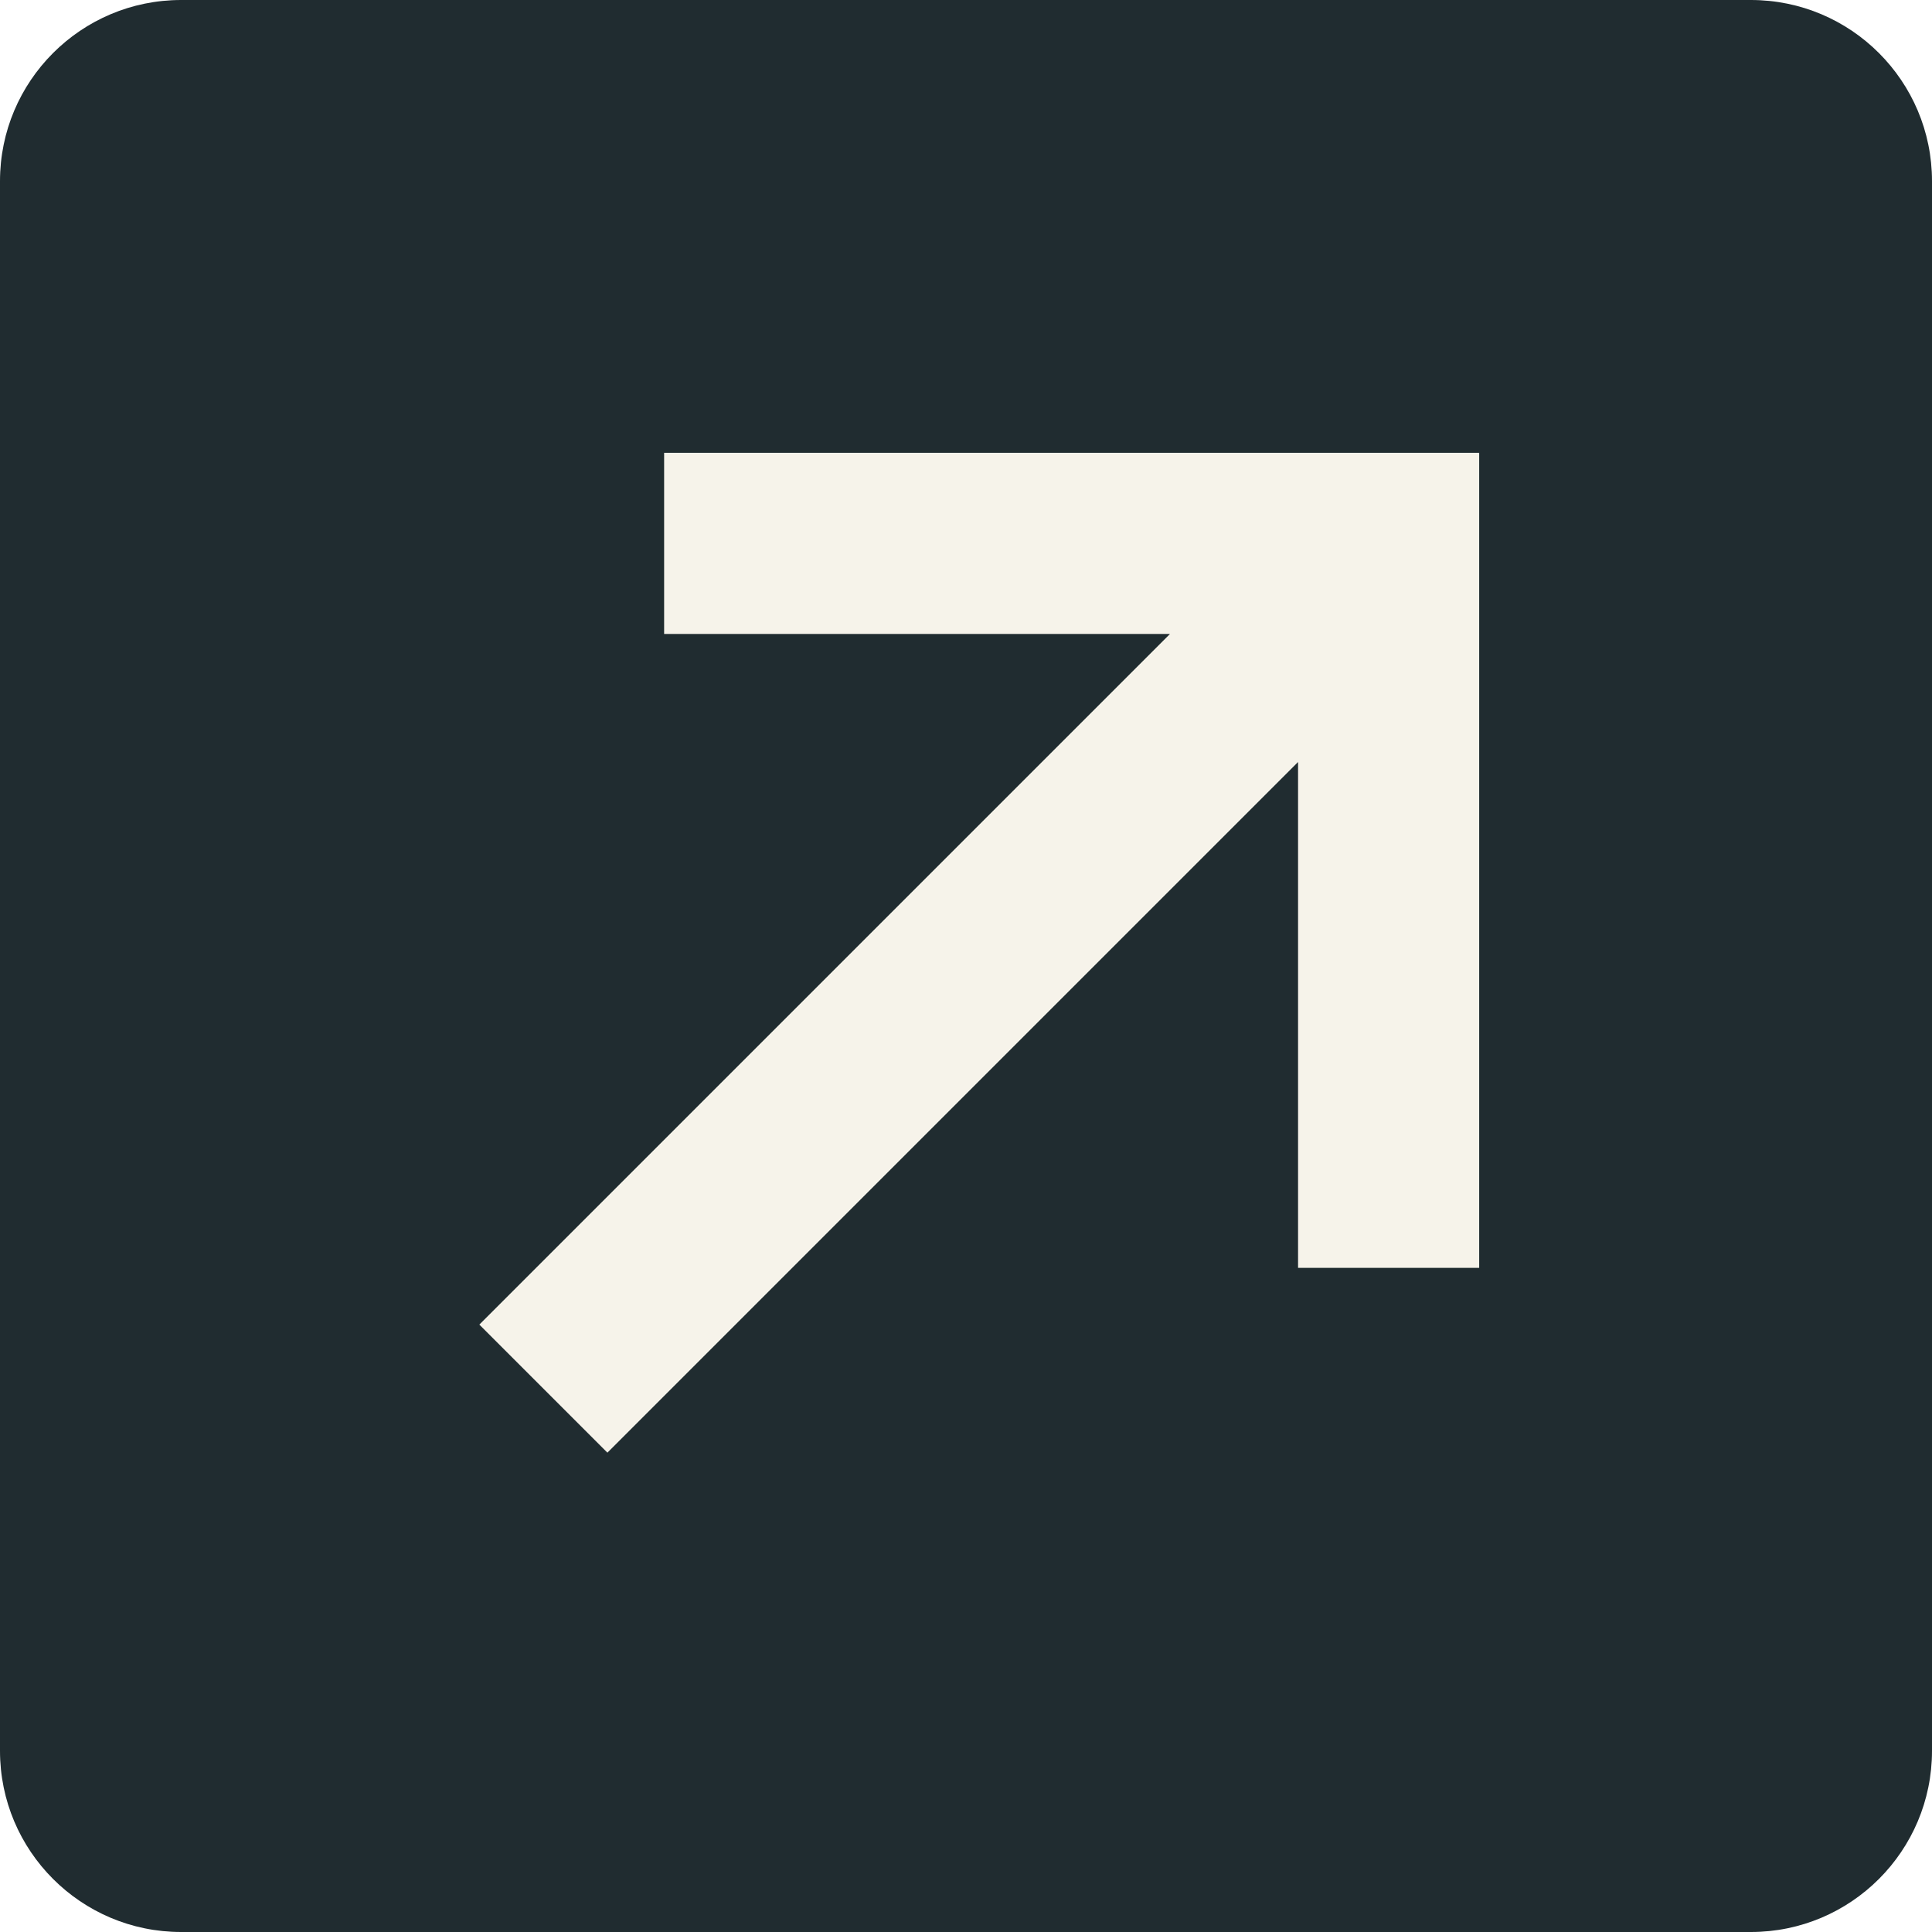
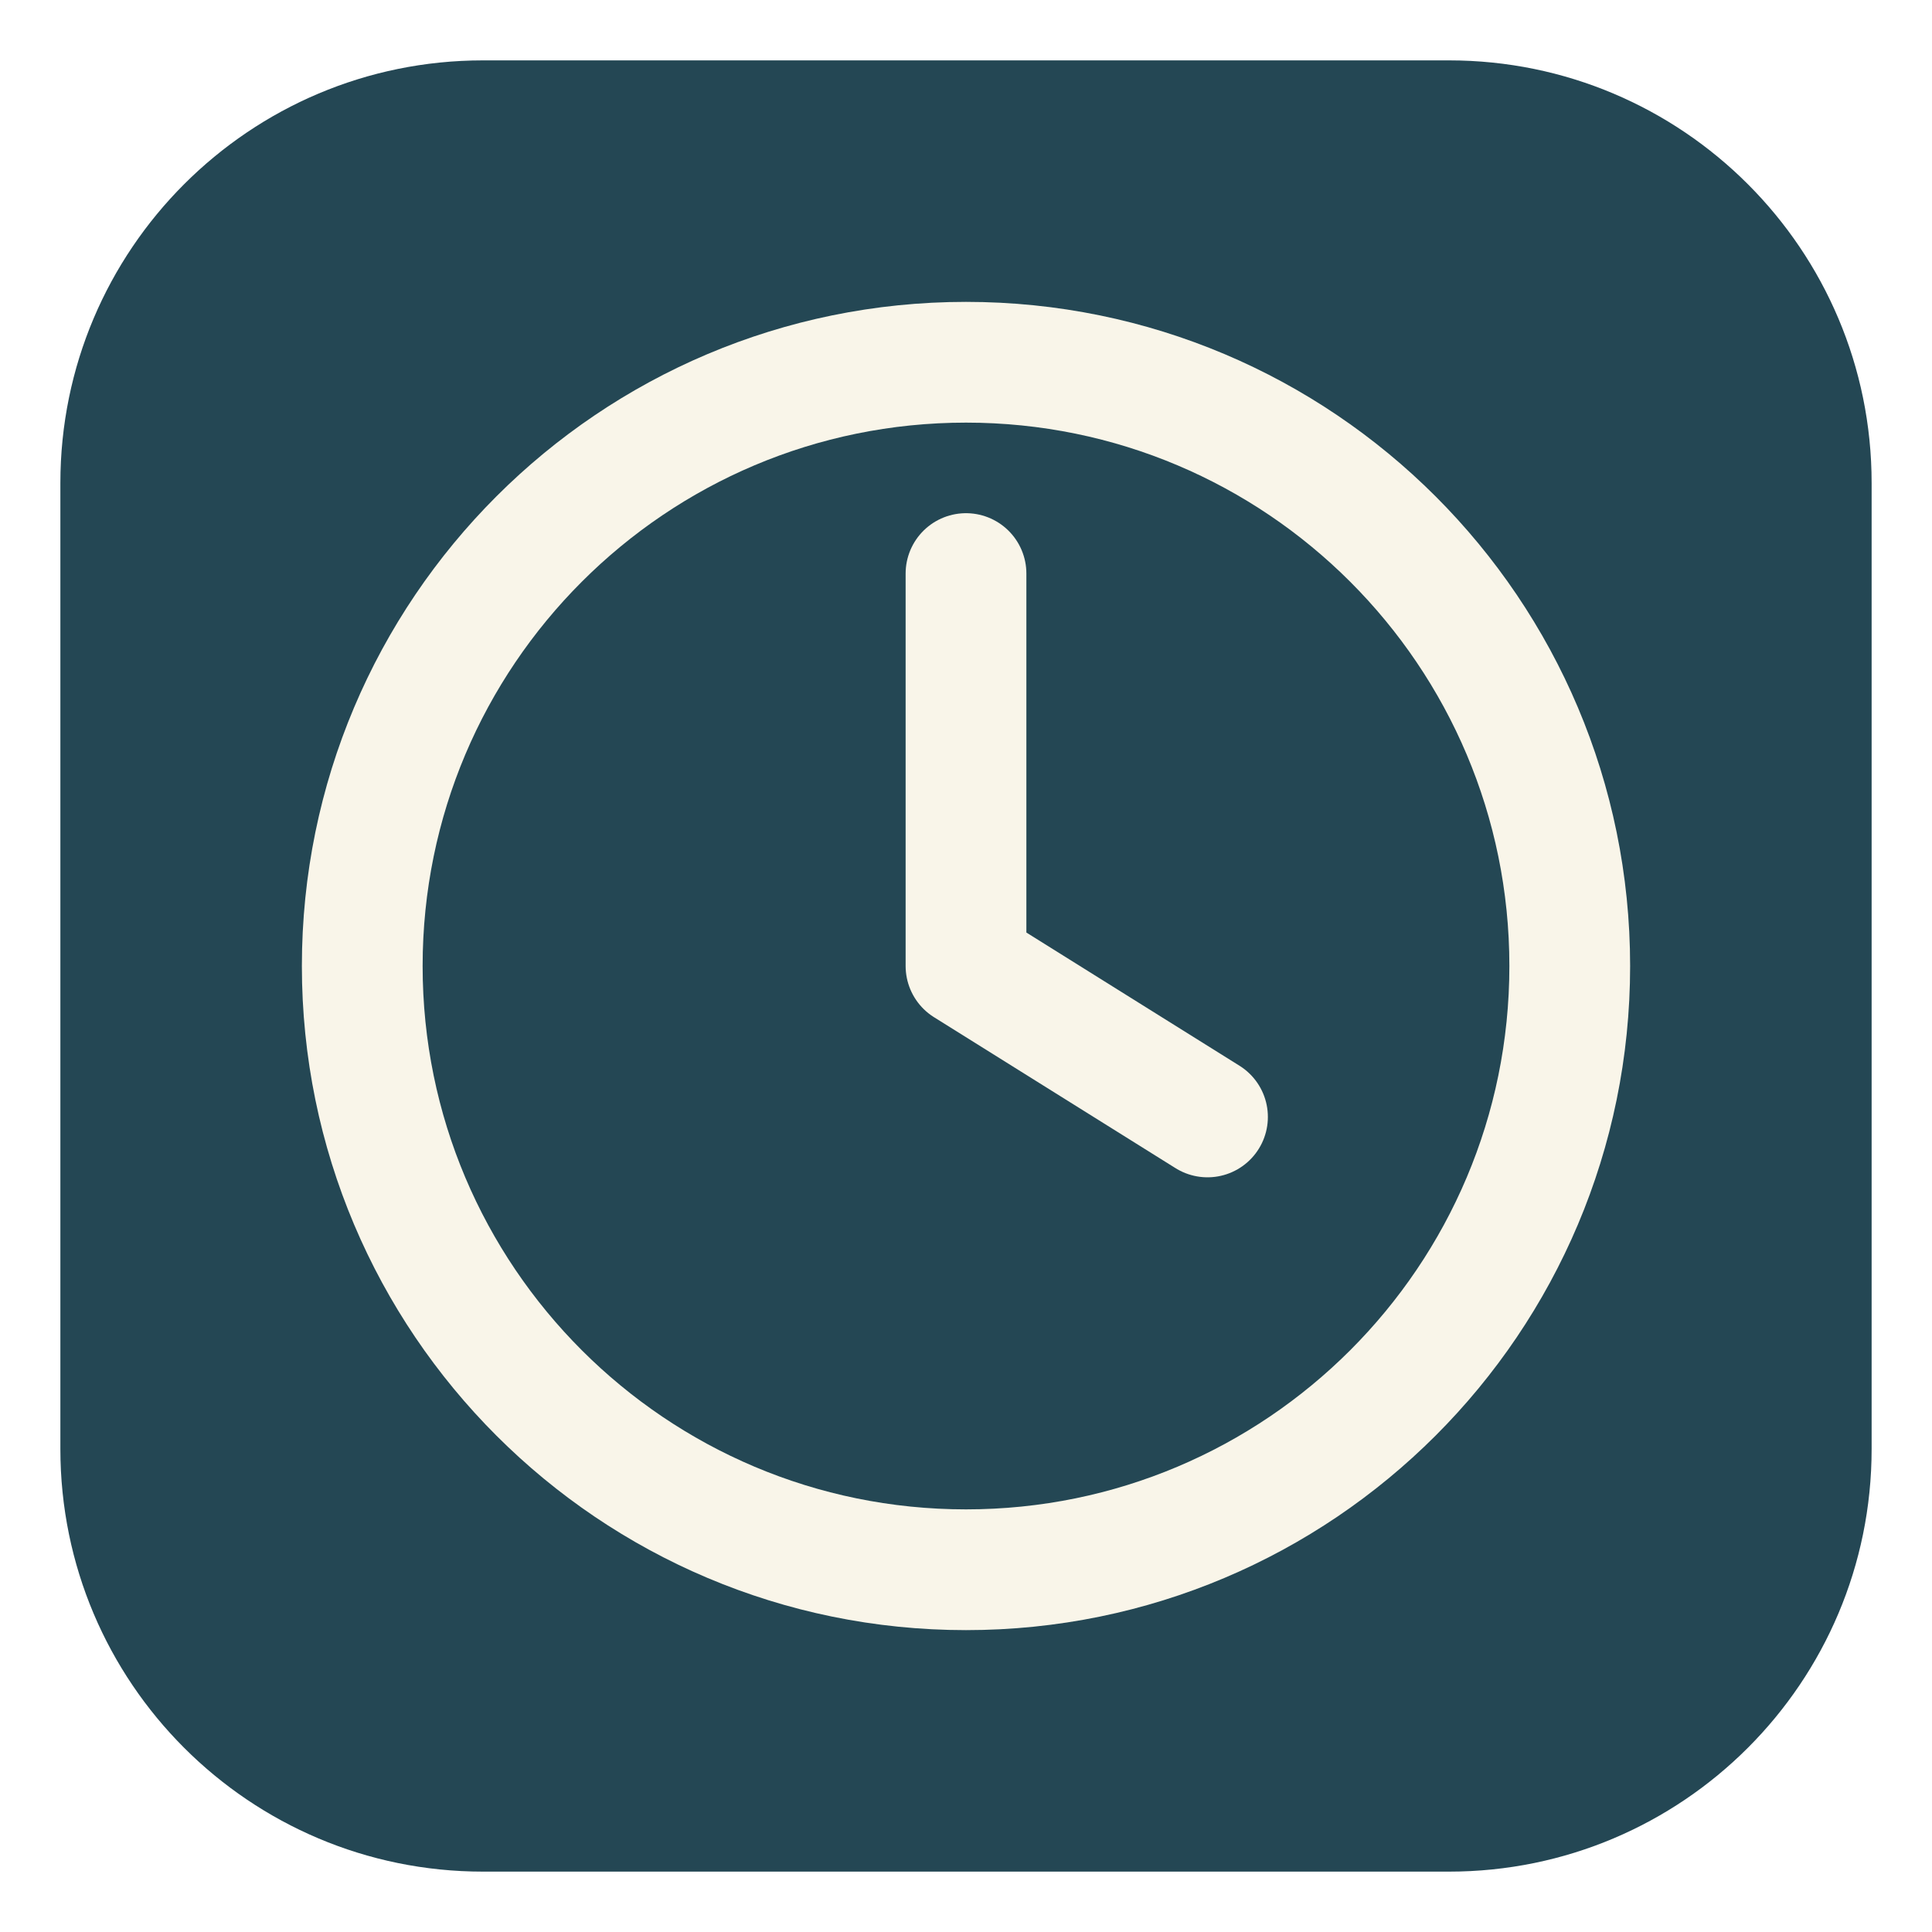
<svg xmlns="http://www.w3.org/2000/svg" viewBox="0 0 32 32">
-   <rect width="32" height="32" rx="3" fill="#202c30" />
-   <path d="M9 23 23 9M11 9h12v12" stroke="#f6f3ea" stroke-width="3" fill="none" />
+   <rect x="1" y="1" width="30" height="30" rx="7" fill="#244754" />
+   <circle cx="16" cy="16" r="10" fill="none" stroke="#f9f5e9" stroke-width="2" />
+   <path d="M16 9.5V16l4 2.5" fill="none" stroke="#f9f5e9" stroke-width="2" stroke-linecap="round" stroke-linejoin="round" />
</svg>
